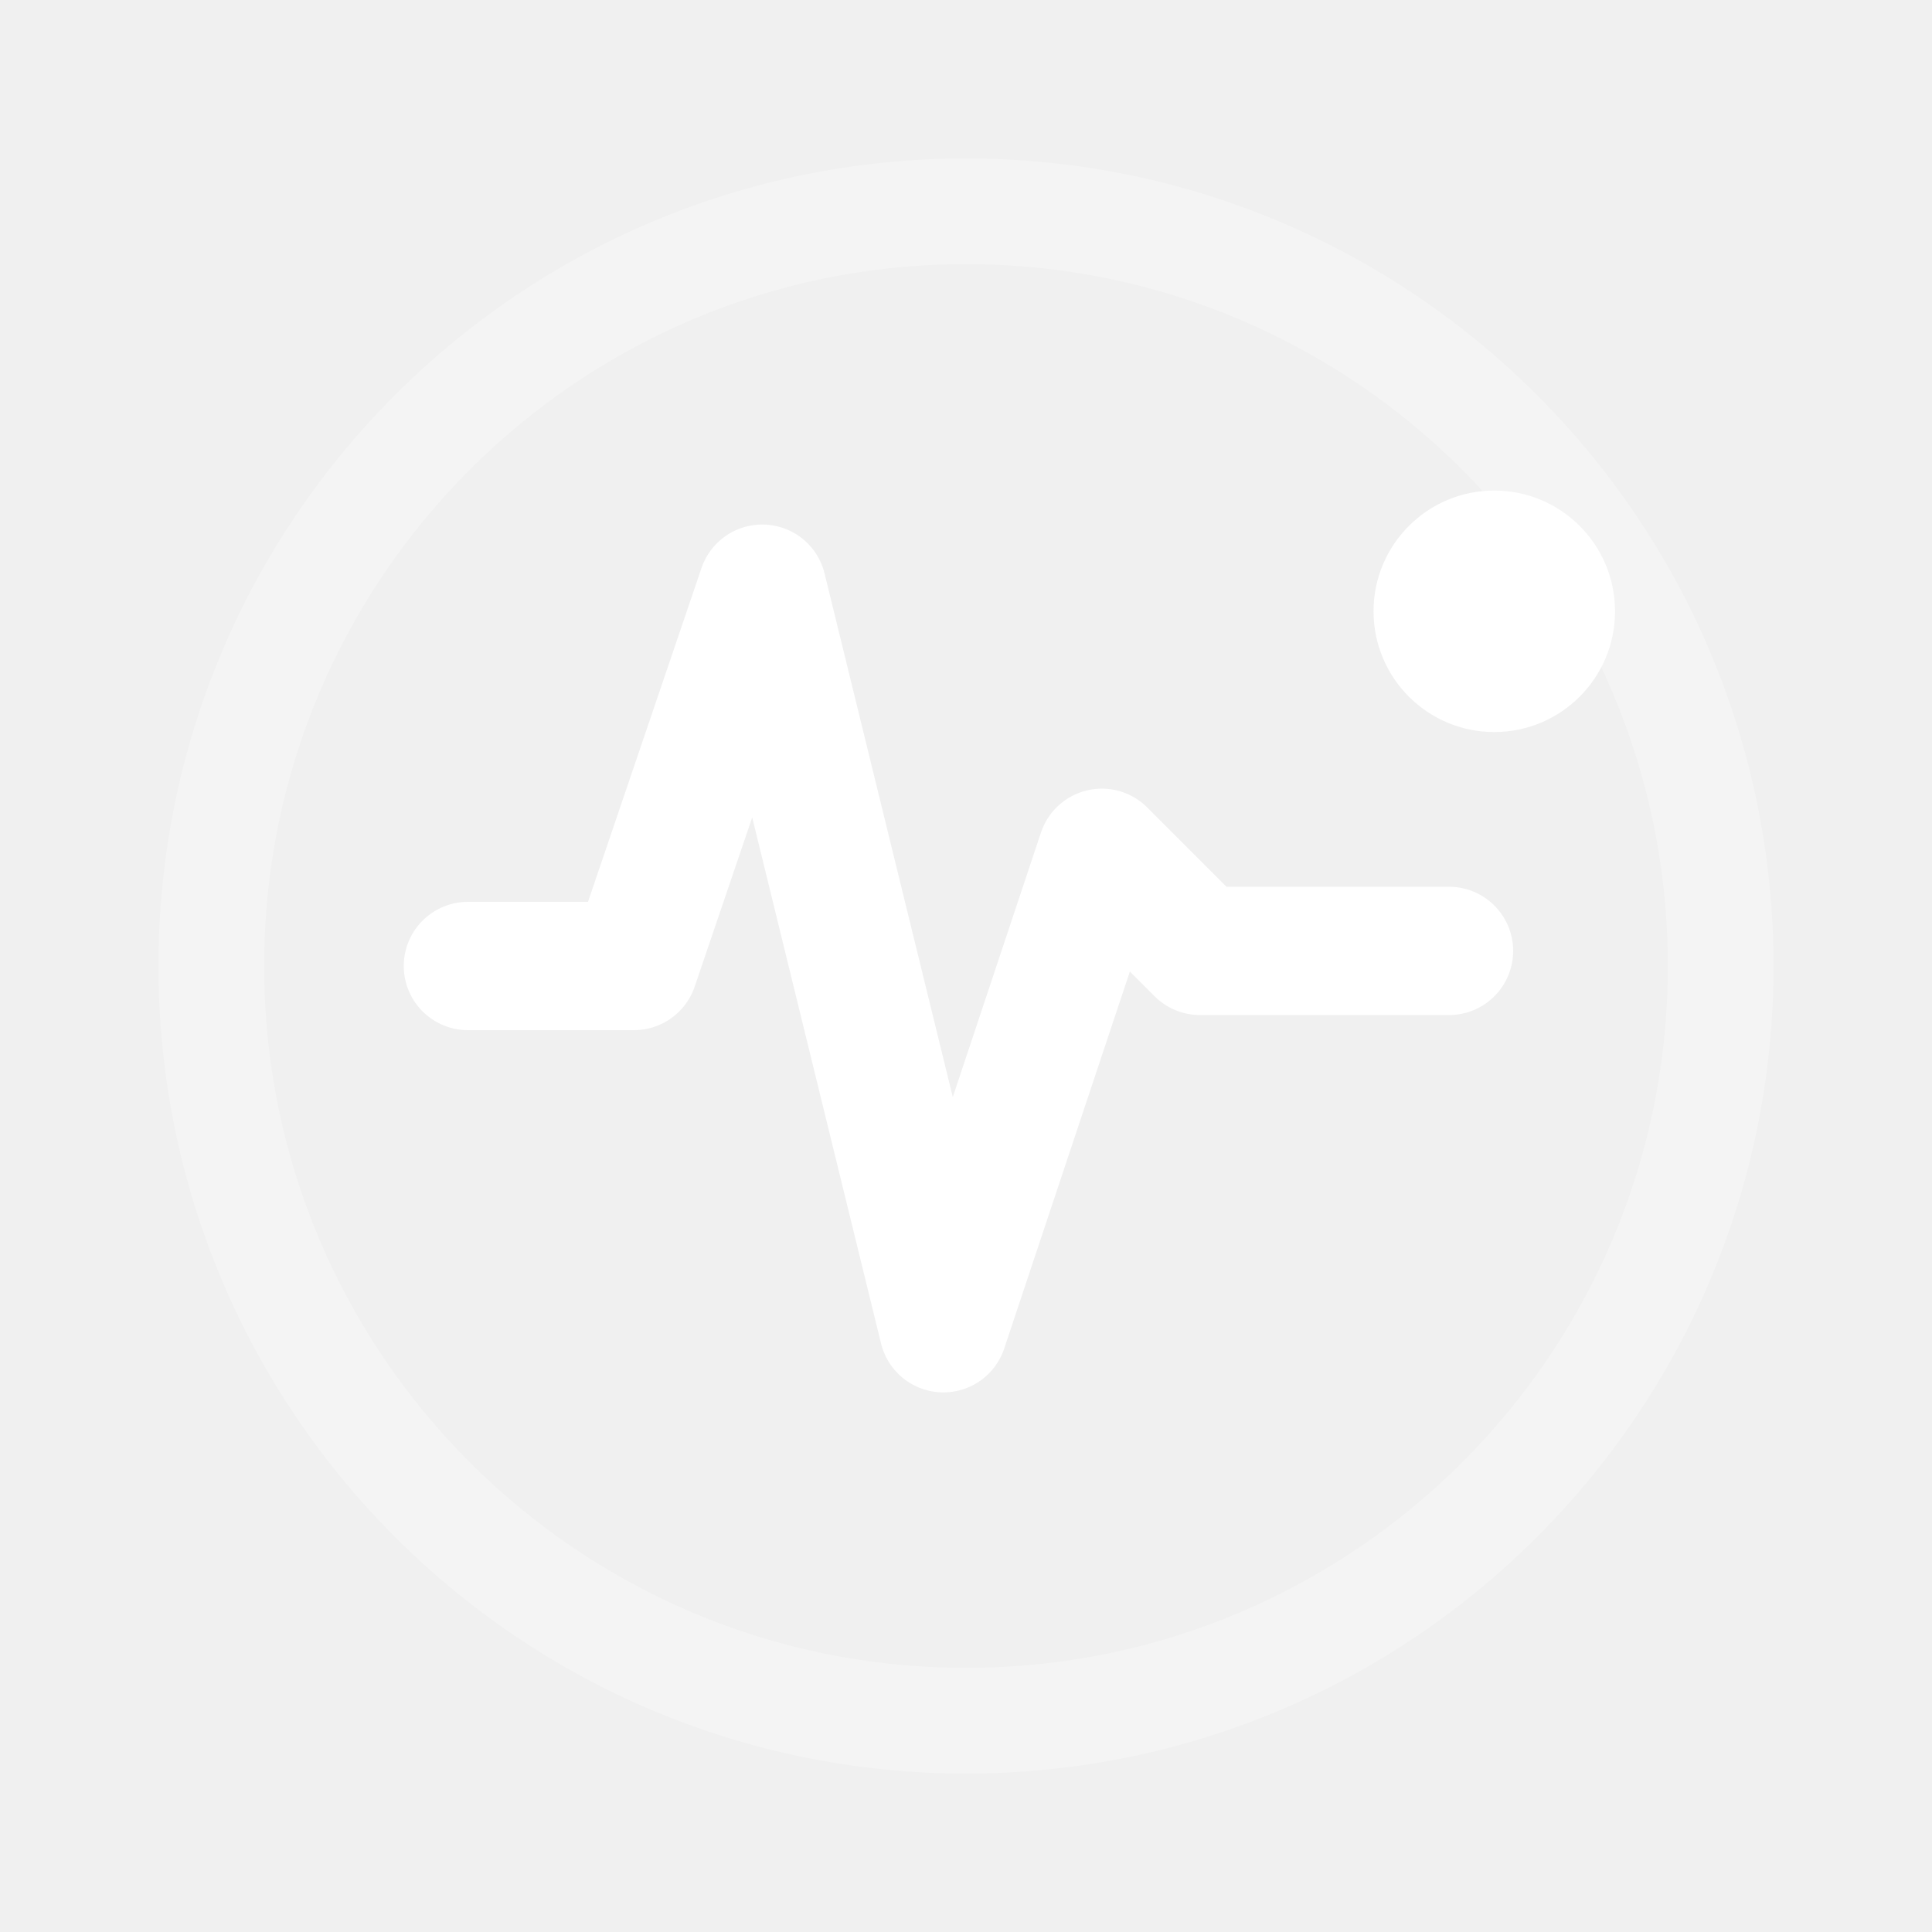
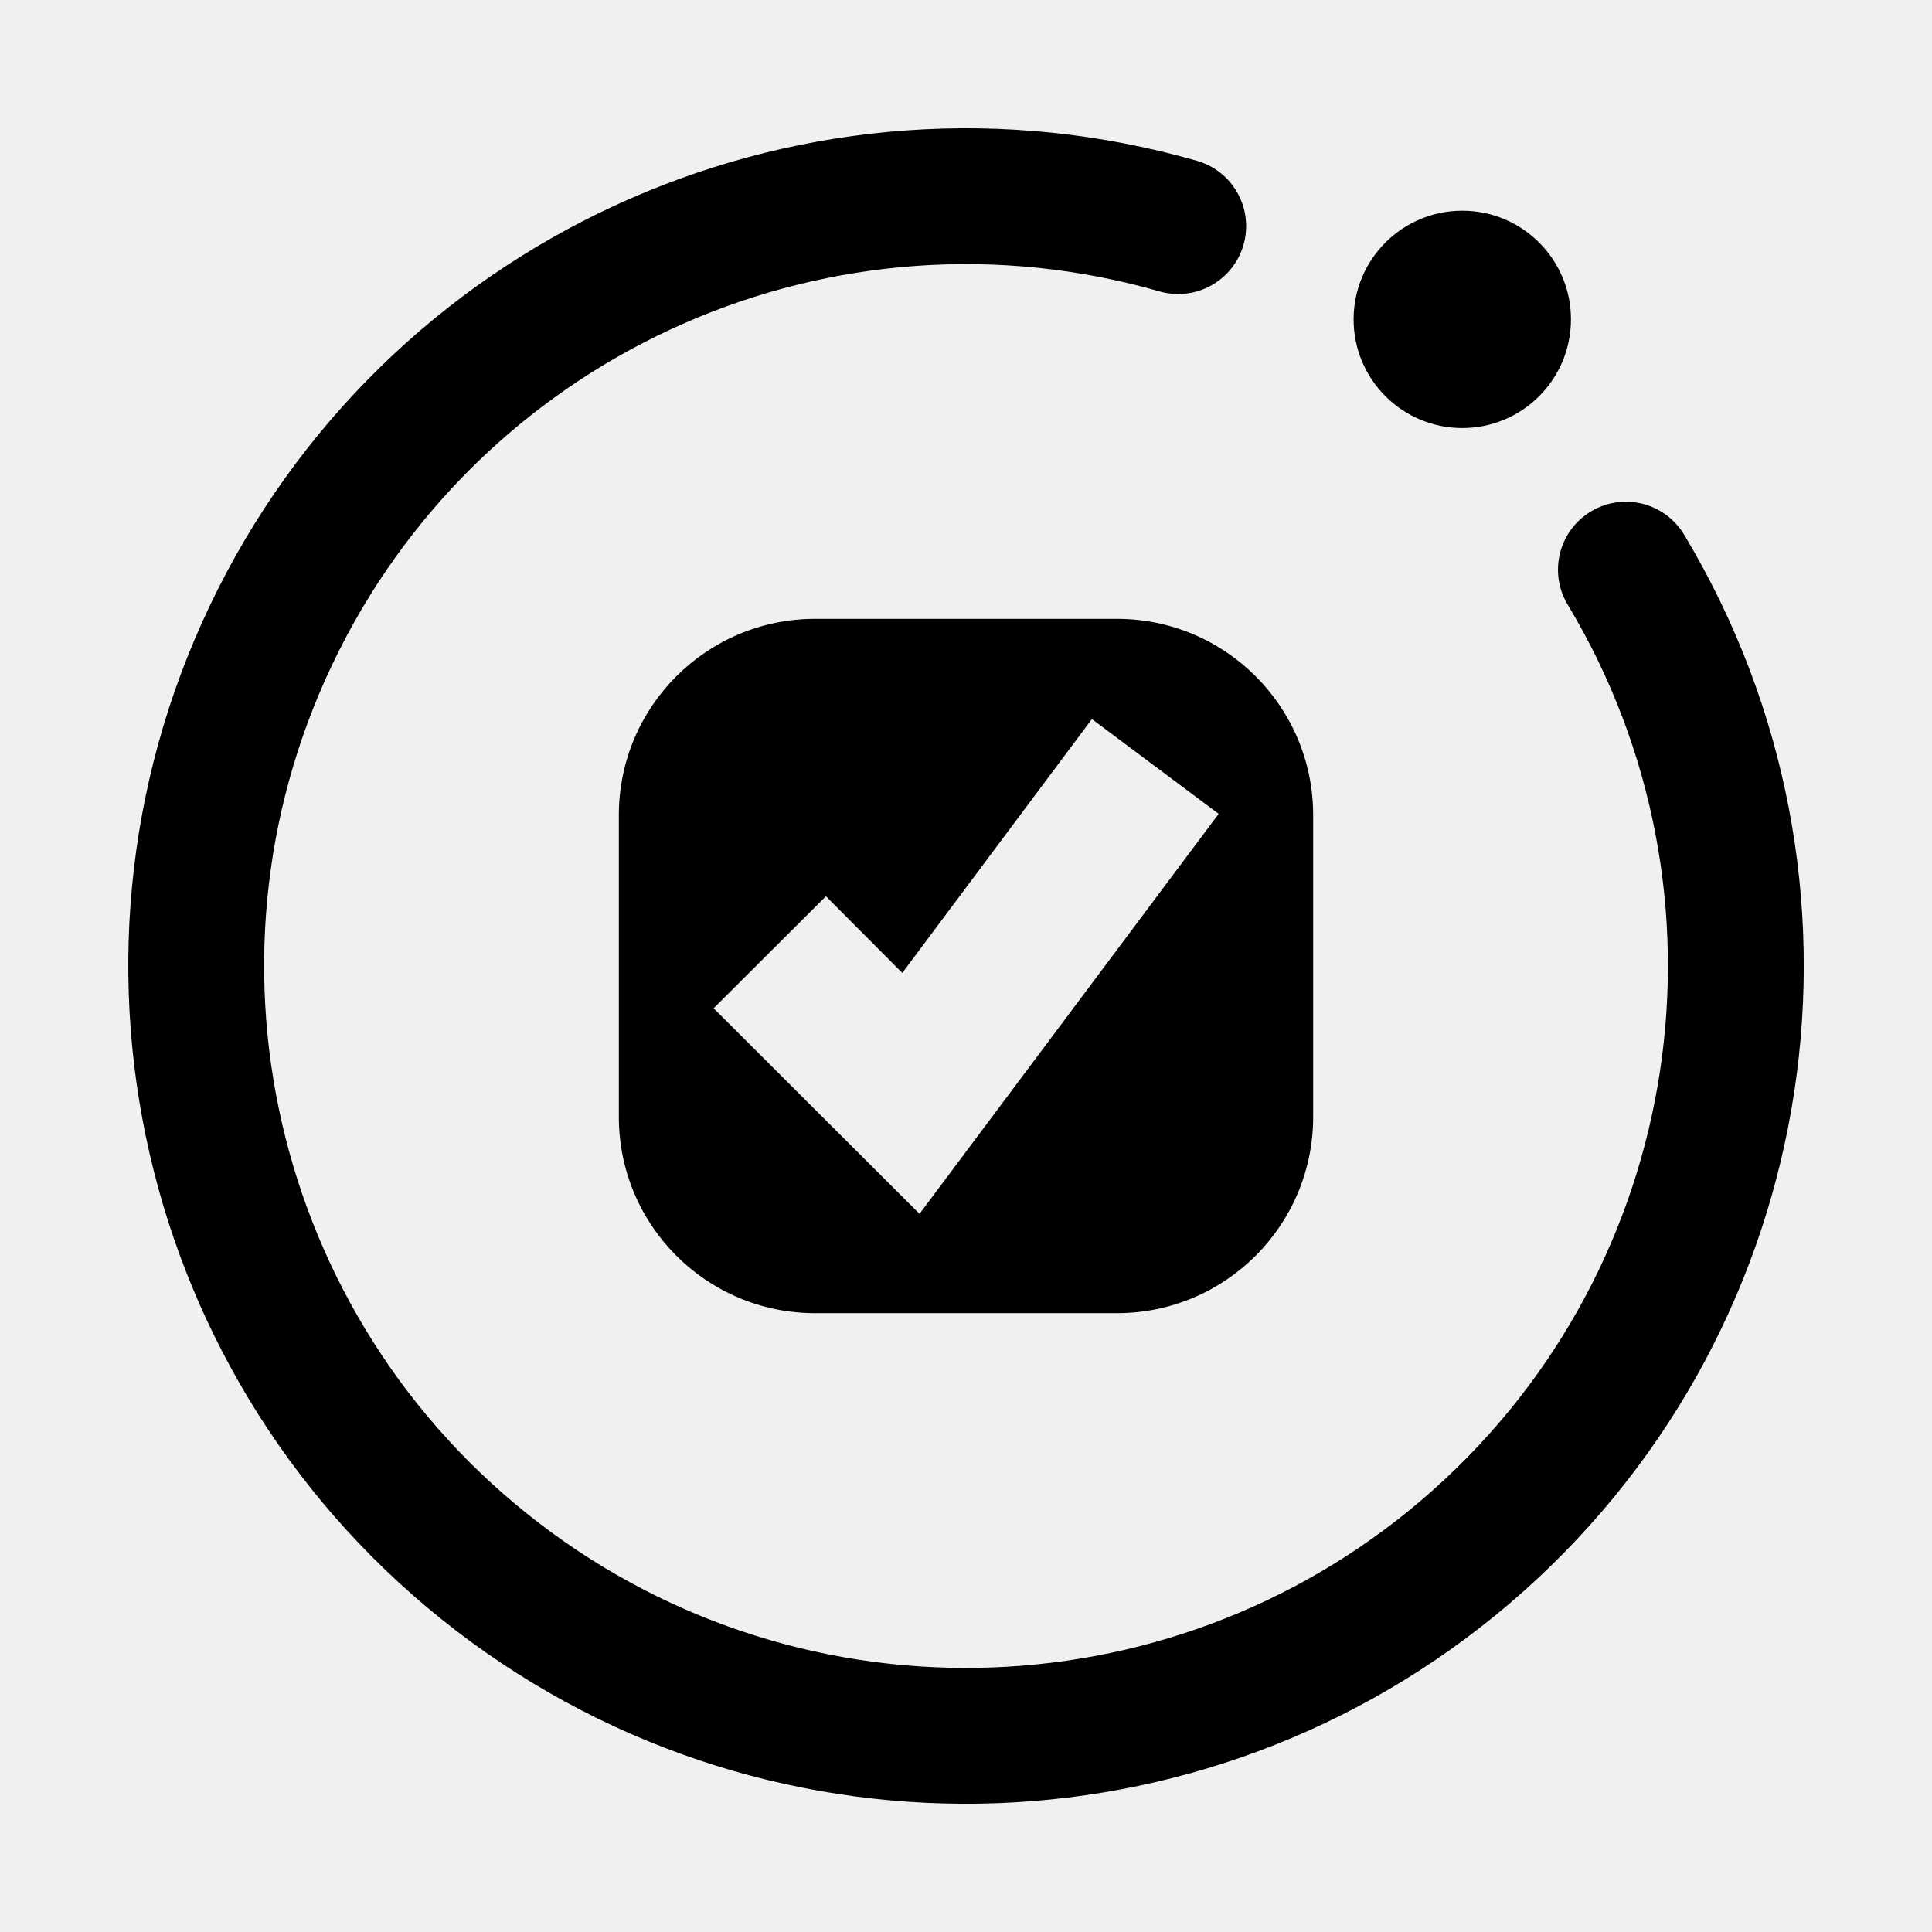
- <svg xmlns="http://www.w3.org/2000/svg" viewBox="0 0 512 512" width="512" height="512">
-   <circle cx="256" cy="256" r="200" fill="none" stroke="#ffffff" stroke-width="28" opacity="0.28" />
-   <path d="M124 256h44l34-100 48 196 42-126 26 26h66" fill="none" stroke="#ffffff" stroke-width="34" stroke-linecap="round" stroke-linejoin="round" />
-   <circle cx="396" cy="162" r="32" fill="#ffffff" />
+ <svg xmlns="http://www.w3.org/2000/svg" viewBox="0 0 64 64" width="64" height="64" fill="none">
+   <path d="M53.86 18.87A25.5 25.5 0 1 1 39.03 7.49" stroke="currentColor" stroke-width="4.5" stroke-linecap="round" />
+   <circle cx="48.44" cy="10.58" r="3.6" fill="currentColor" />
+   <path d="M27 20.5h10a6.5 6.5 0 0 1 6.5 6.5v10a6.5 6.5 0 0 1-6.5 6.5H27a6.5 6.5 0 0 1-6.5-6.5V27a6.5 6.5 0 0 1 6.5-6.5Zm.36 9.19 2.53 2.54 6.28-8.41 4.2 3.14-9.91 13.25-6.82-6.81Z" fill="currentColor" fill-rule="evenodd" />
</svg>
